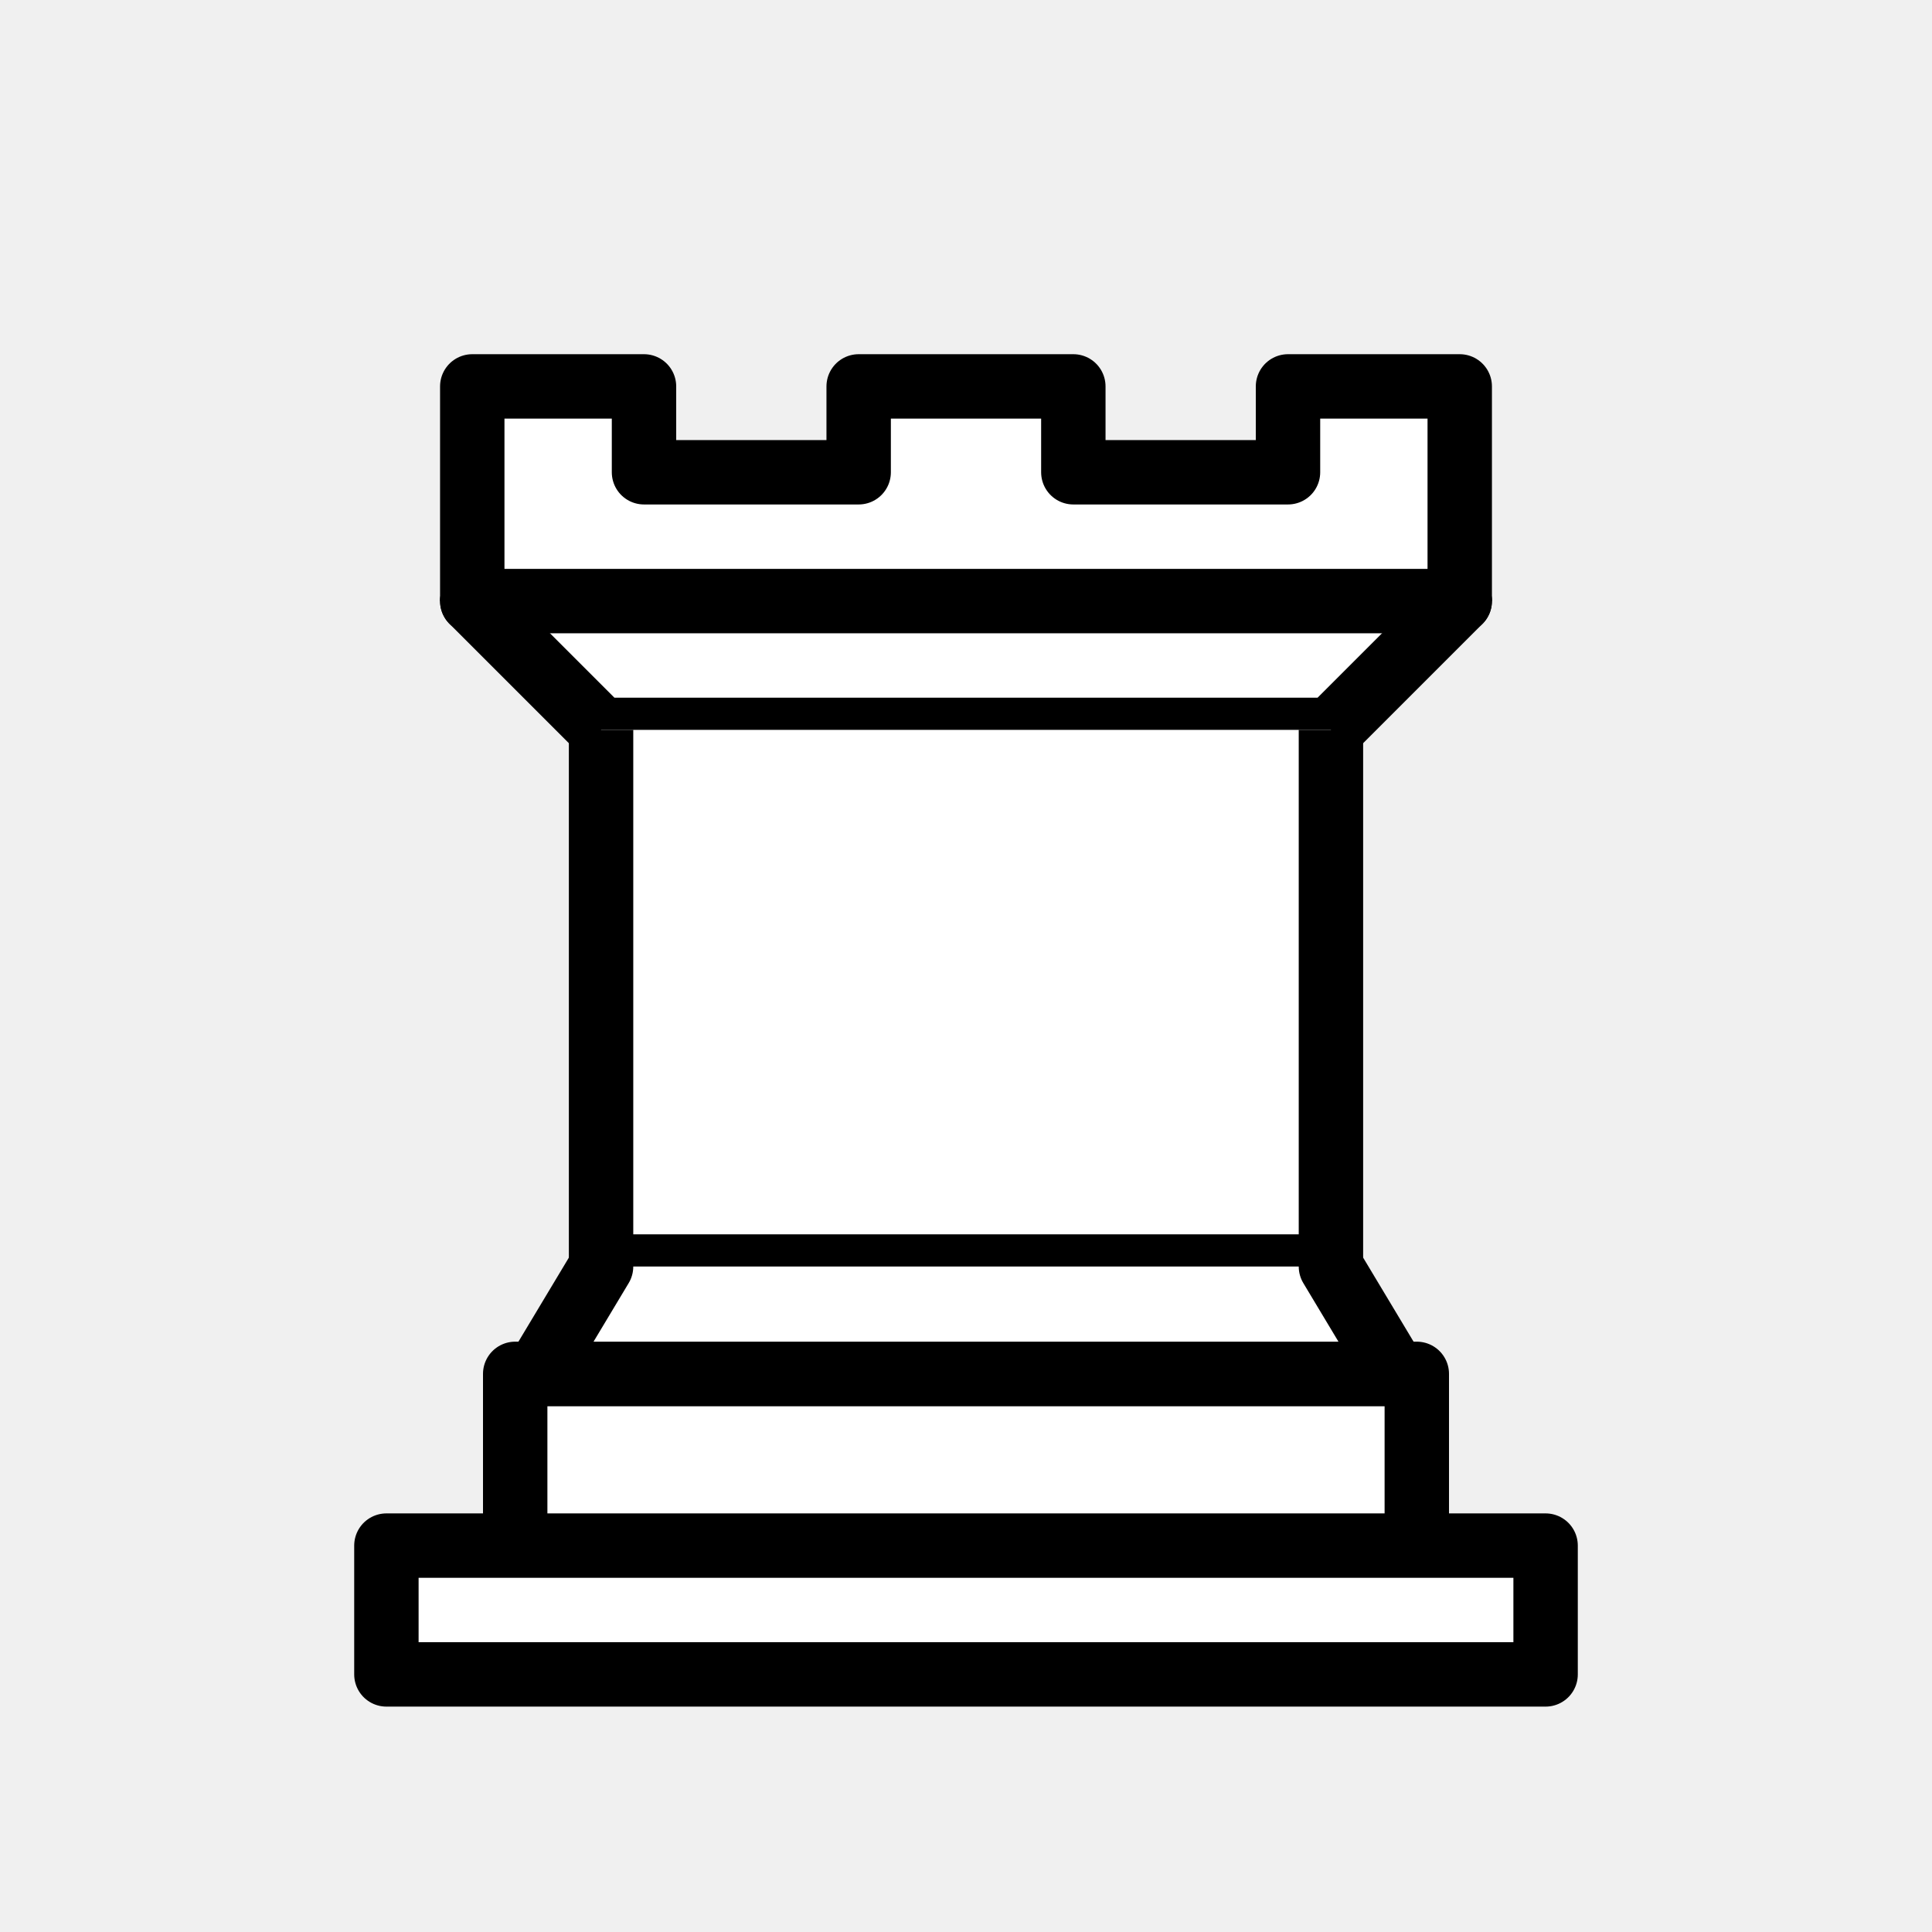
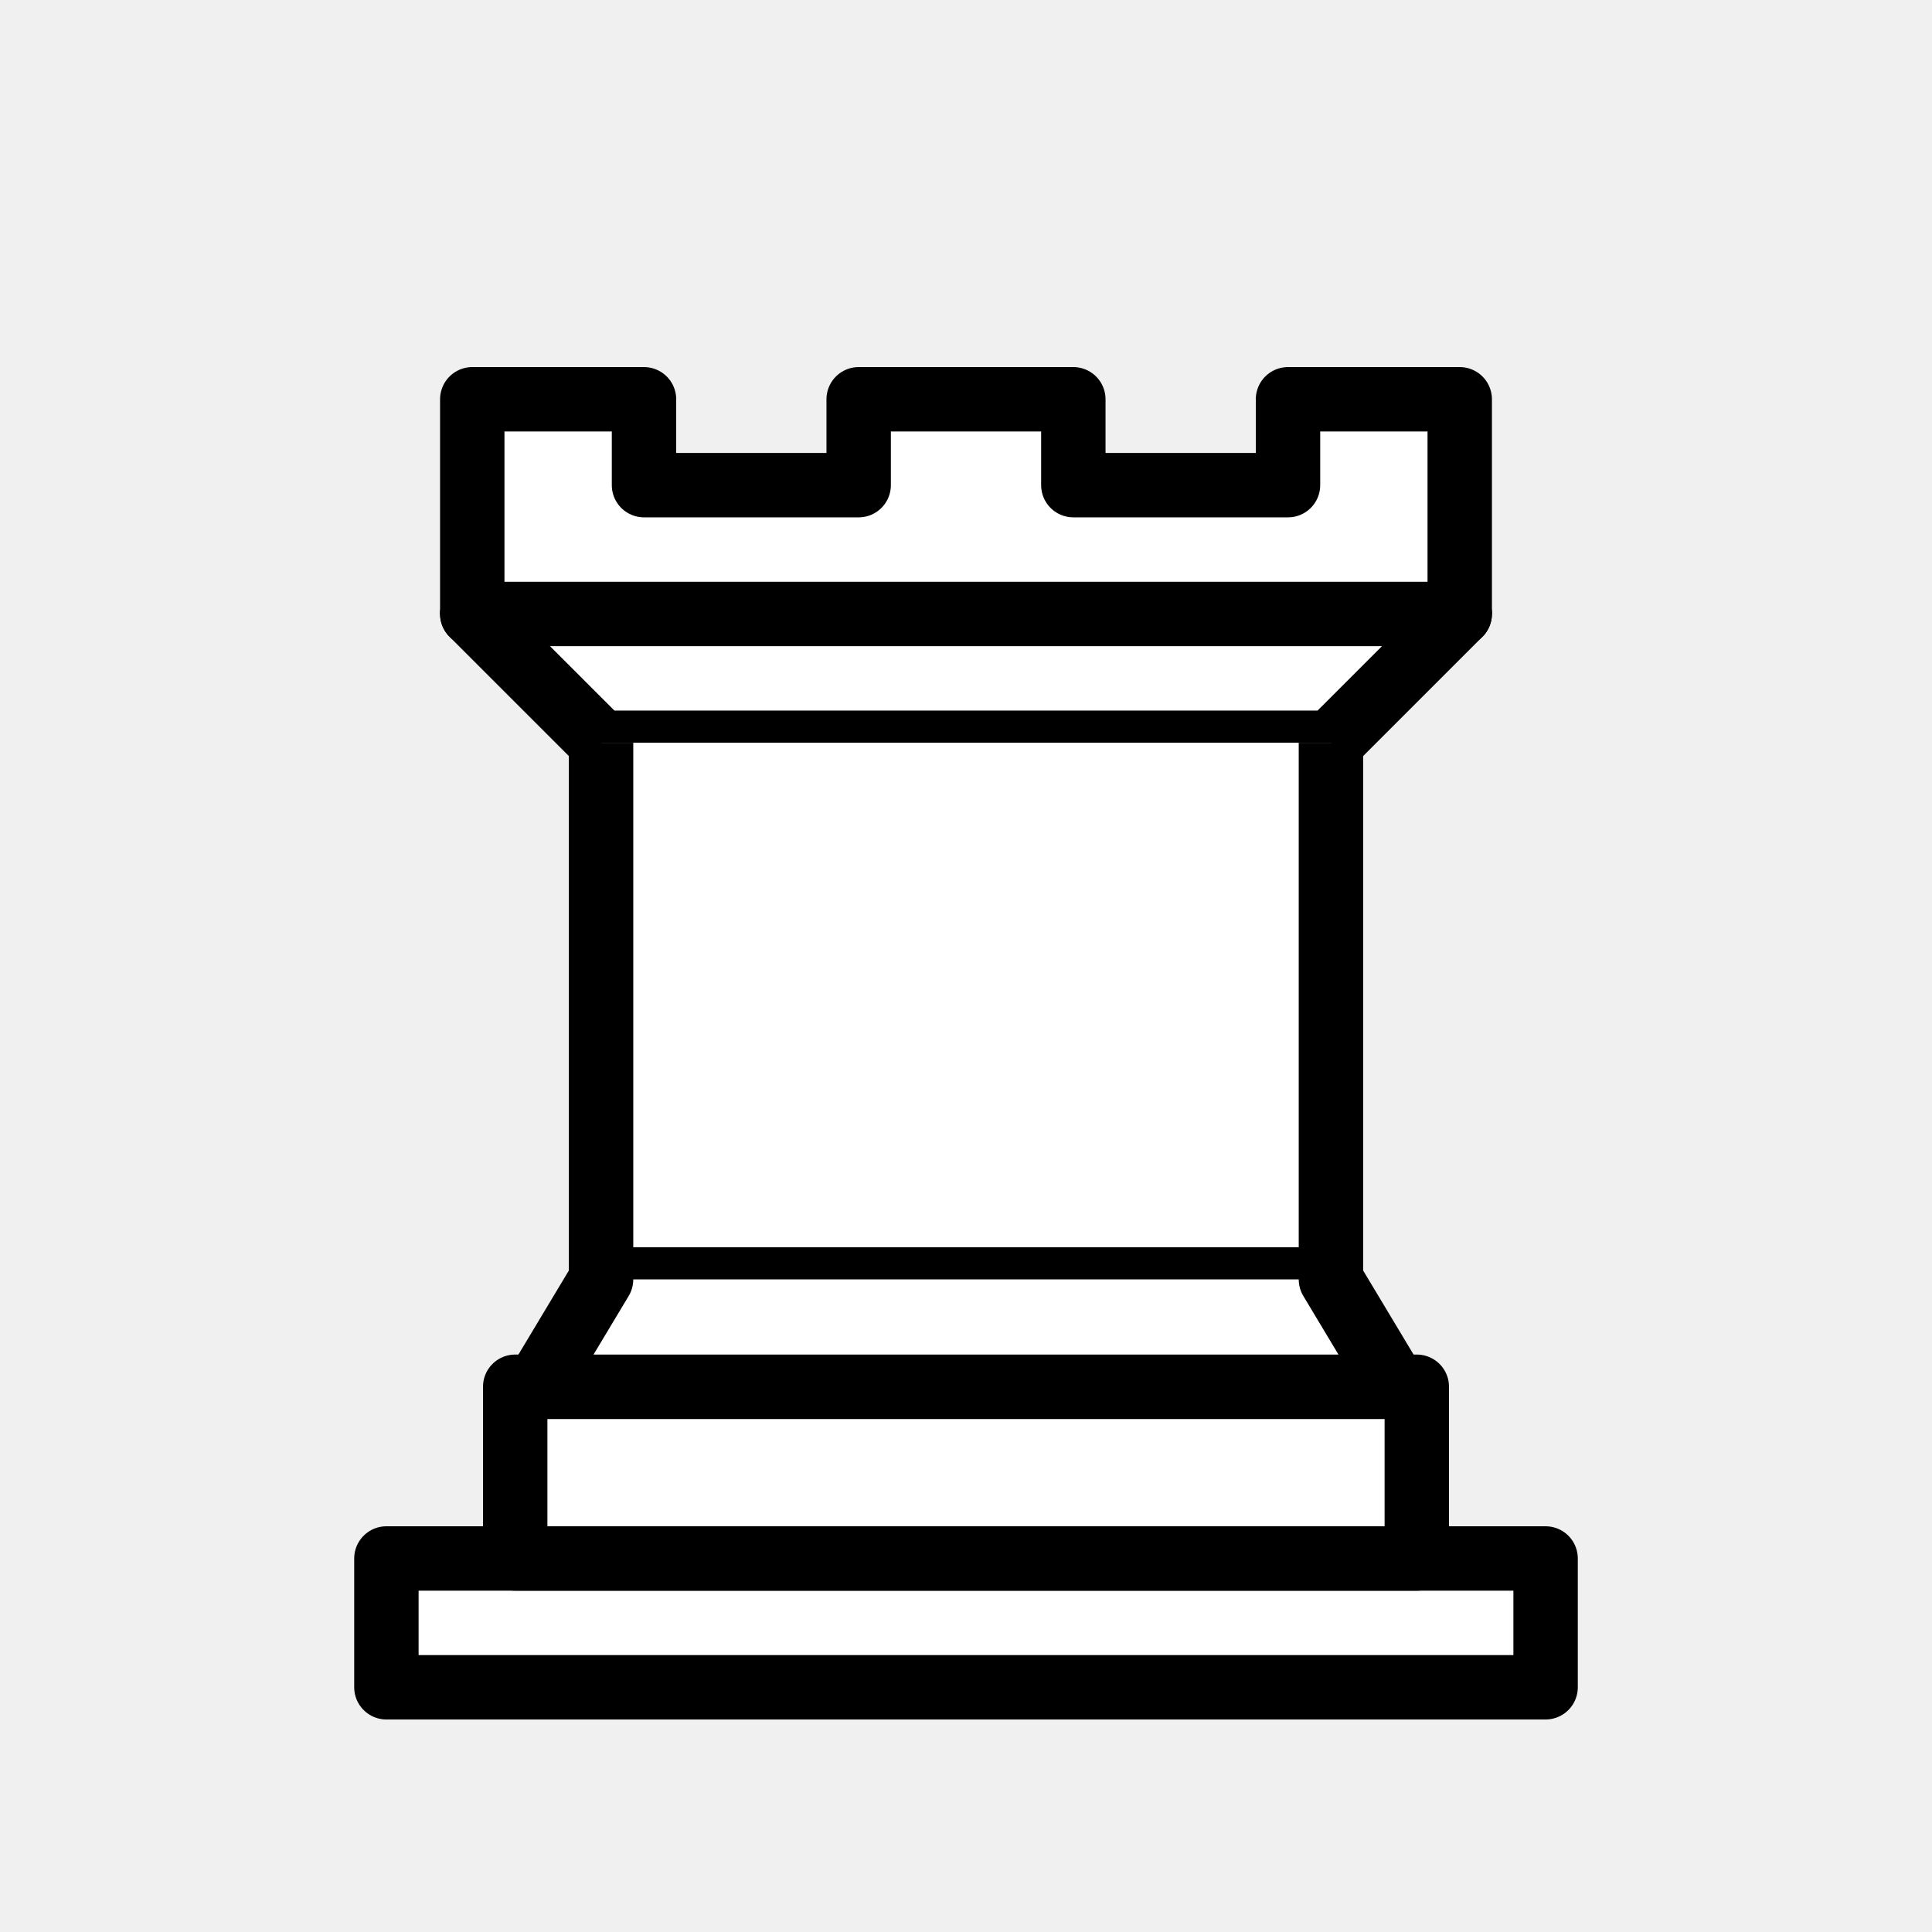
- <svg xmlns="http://www.w3.org/2000/svg" style="color-scheme:light only" width="45" height="45" viewBox="0 0 45 45">
-   <g fill="#fff" fill-rule="evenodd" stroke="#000" stroke-linecap="round" stroke-linejoin="round" stroke-width="1.5">
-     <path stroke-linecap="butt" d="M9 39h27v-3H9zm3-3v-4h21v4zm-1-22V9h4v2h5V9h5v2h5V9h4v5" />
-     <path d="m34 14-3 3H14l-3-3" />
-     <path stroke-linecap="butt" stroke-linejoin="miter" d="M31 17v12.5H14V17" />
-     <path d="m31 29.5 1.5 2.5h-20l1.5-2.5" />
-     <path fill="none" stroke-linejoin="miter" d="M11 14h23" />
+ <svg xmlns="http://www.w3.org/2000/svg" version="1.1" width="45" height="45">
+   <g style="opacity:1; fill:#ffffff; fill-opacity:1; fill-rule:evenodd; stroke:#000000; stroke-width:1.5; stroke-linecap:round;stroke-linejoin:round;stroke-miterlimit:4; stroke-dasharray:none; stroke-opacity:1;" transform="translate(0,0.3)">
+     <path d="M 9,39 L 36,39 L 36,36 L 9,36 L 9,39 z " style="stroke-linecap:butt;" />
+     <path d="M 12,36 L 12,32 L 33,32 L 33,36 L 12,36 z " style="stroke-linecap:butt;" />
+     <path d="M 11,14 L 11,9 L 15,9 L 15,11 L 20,11 L 20,9 L 25,9 L 25,11 L 30,11 L 30,9 L 34,9 L 34,14" style="stroke-linecap:butt;" />
+     <path d="M 34,14 L 31,17 L 14,17 L 11,14" />
+     <path d="M 31,17 L 31,29.5 L 14,29.5 L 14,17" style="stroke-linecap:butt; stroke-linejoin:miter;" />
+     <path d="M 31,29.5 L 32.5,32 L 12.5,32 L 14,29.5" />
+     <path d="M 11,14 L 34,14" style="fill:none; stroke:#000000; stroke-linejoin:miter;" />
  </g>
</svg>
